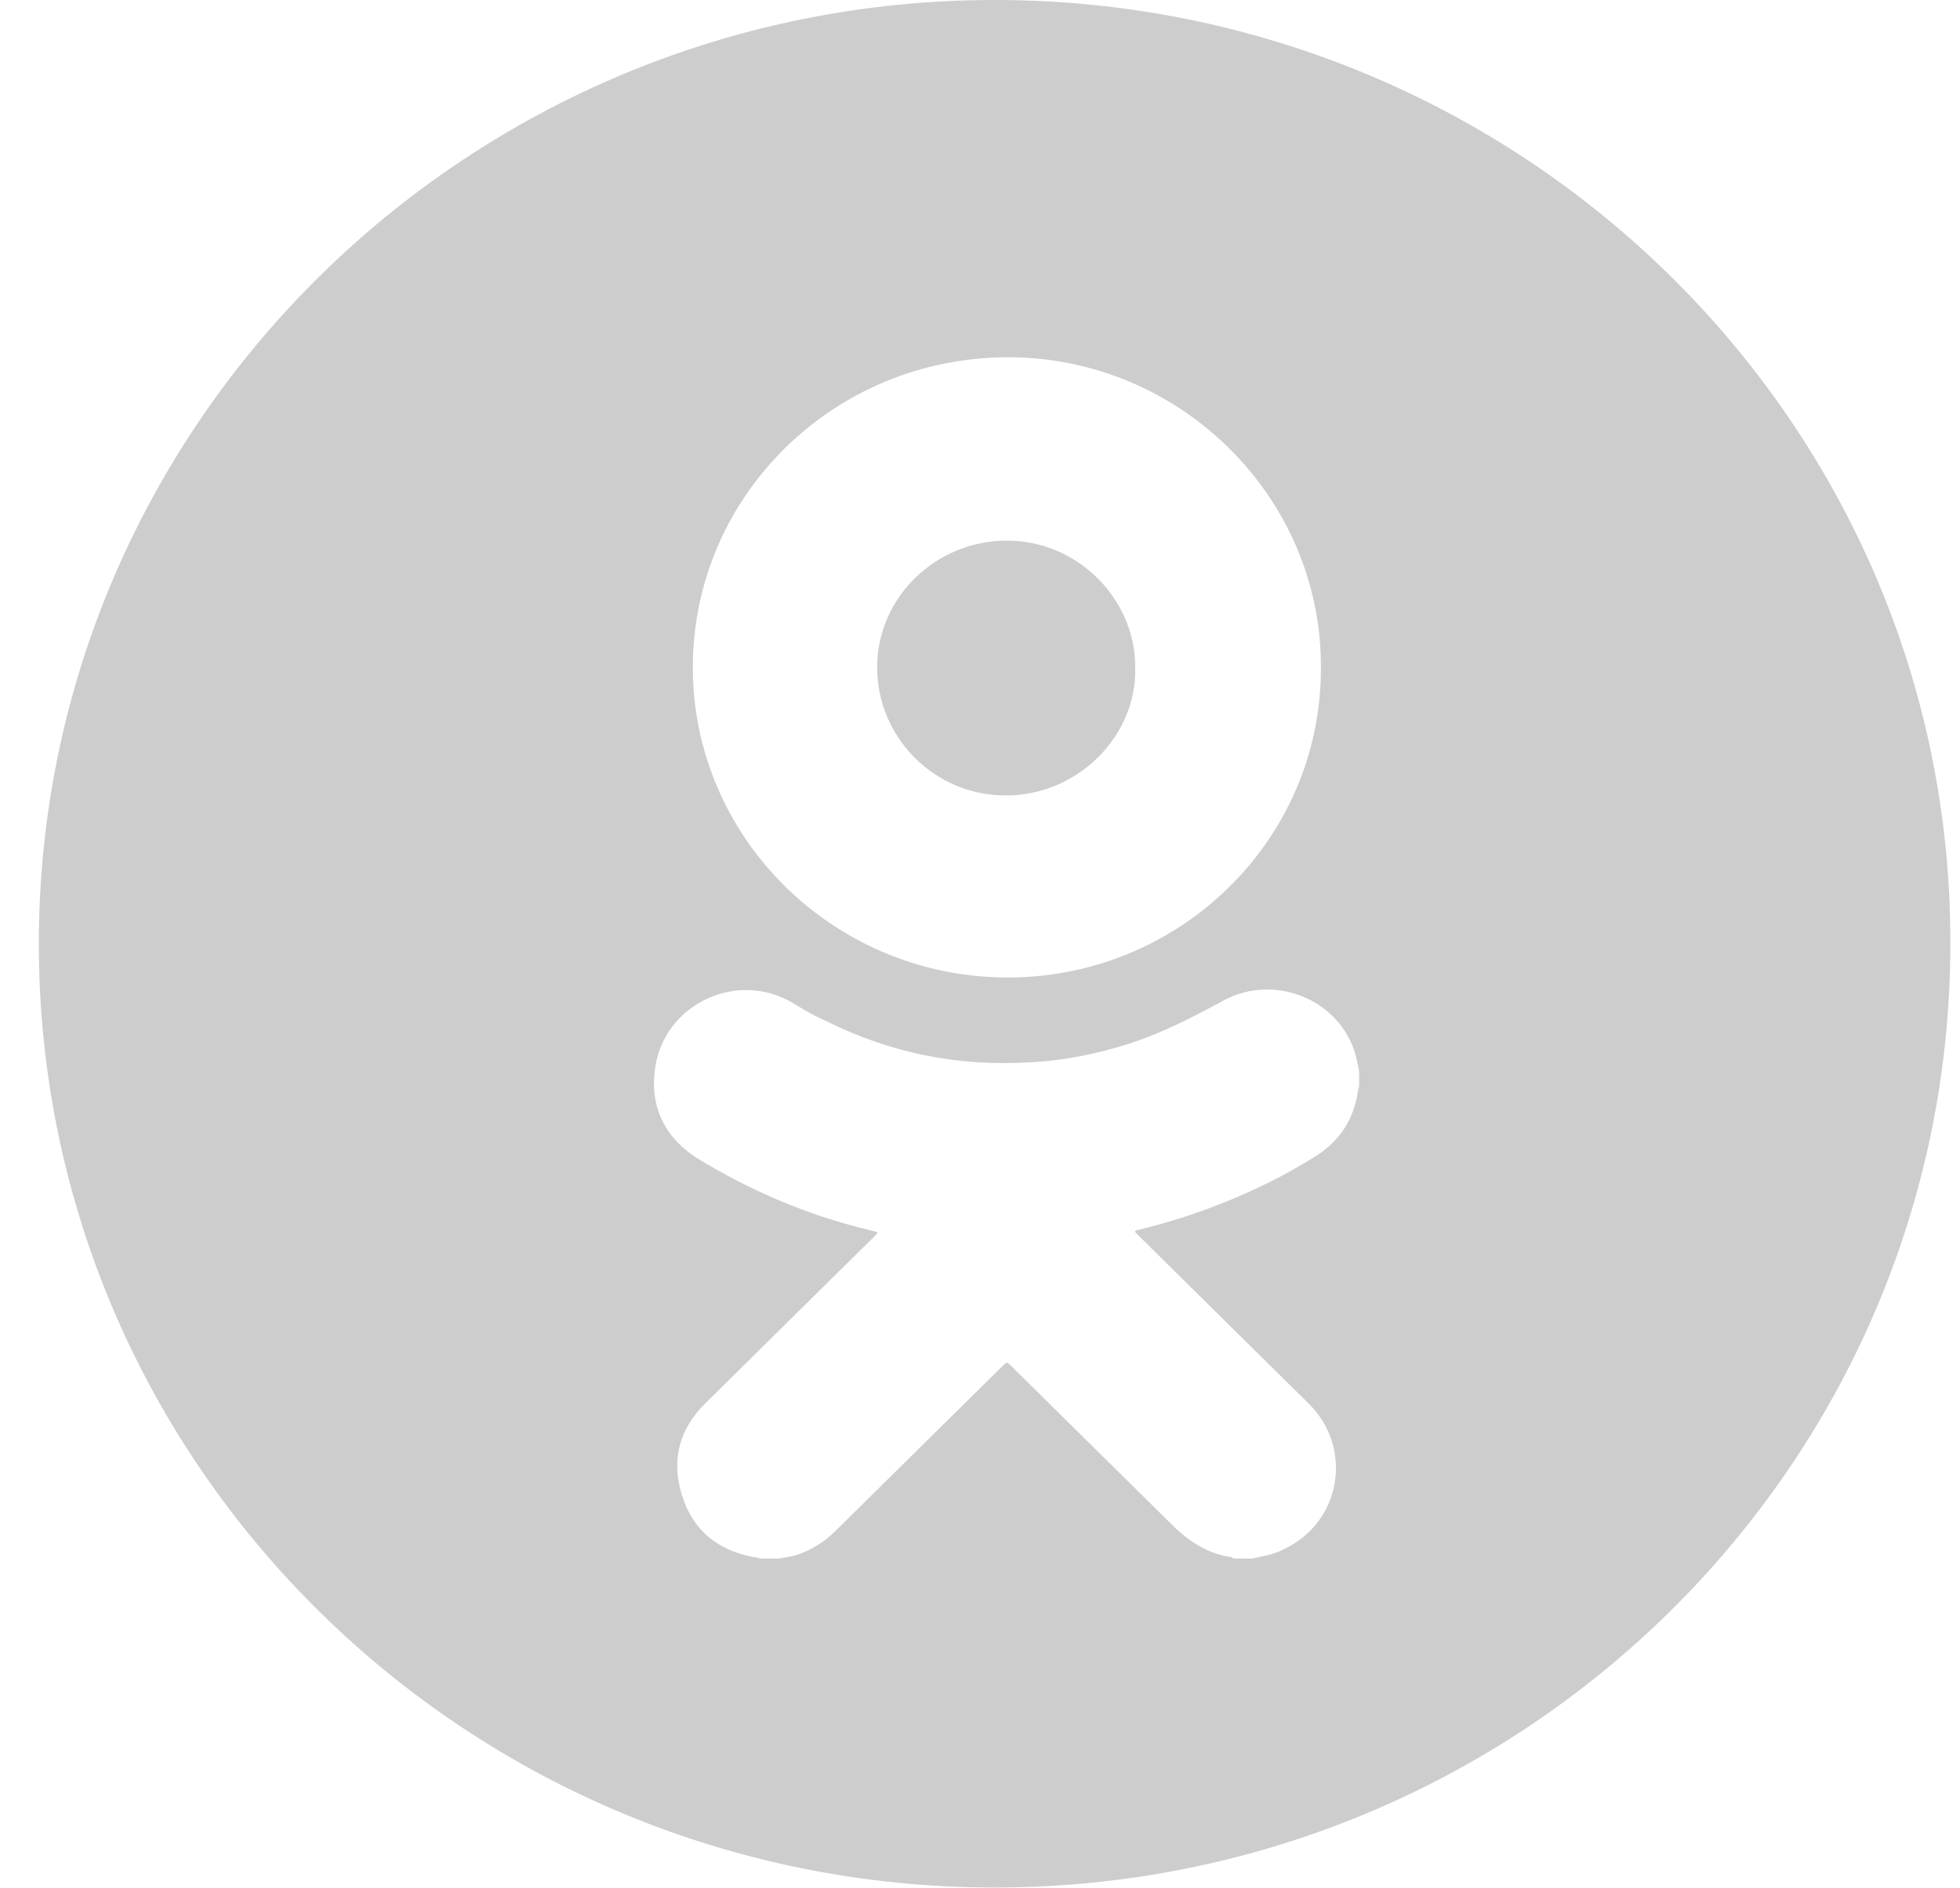
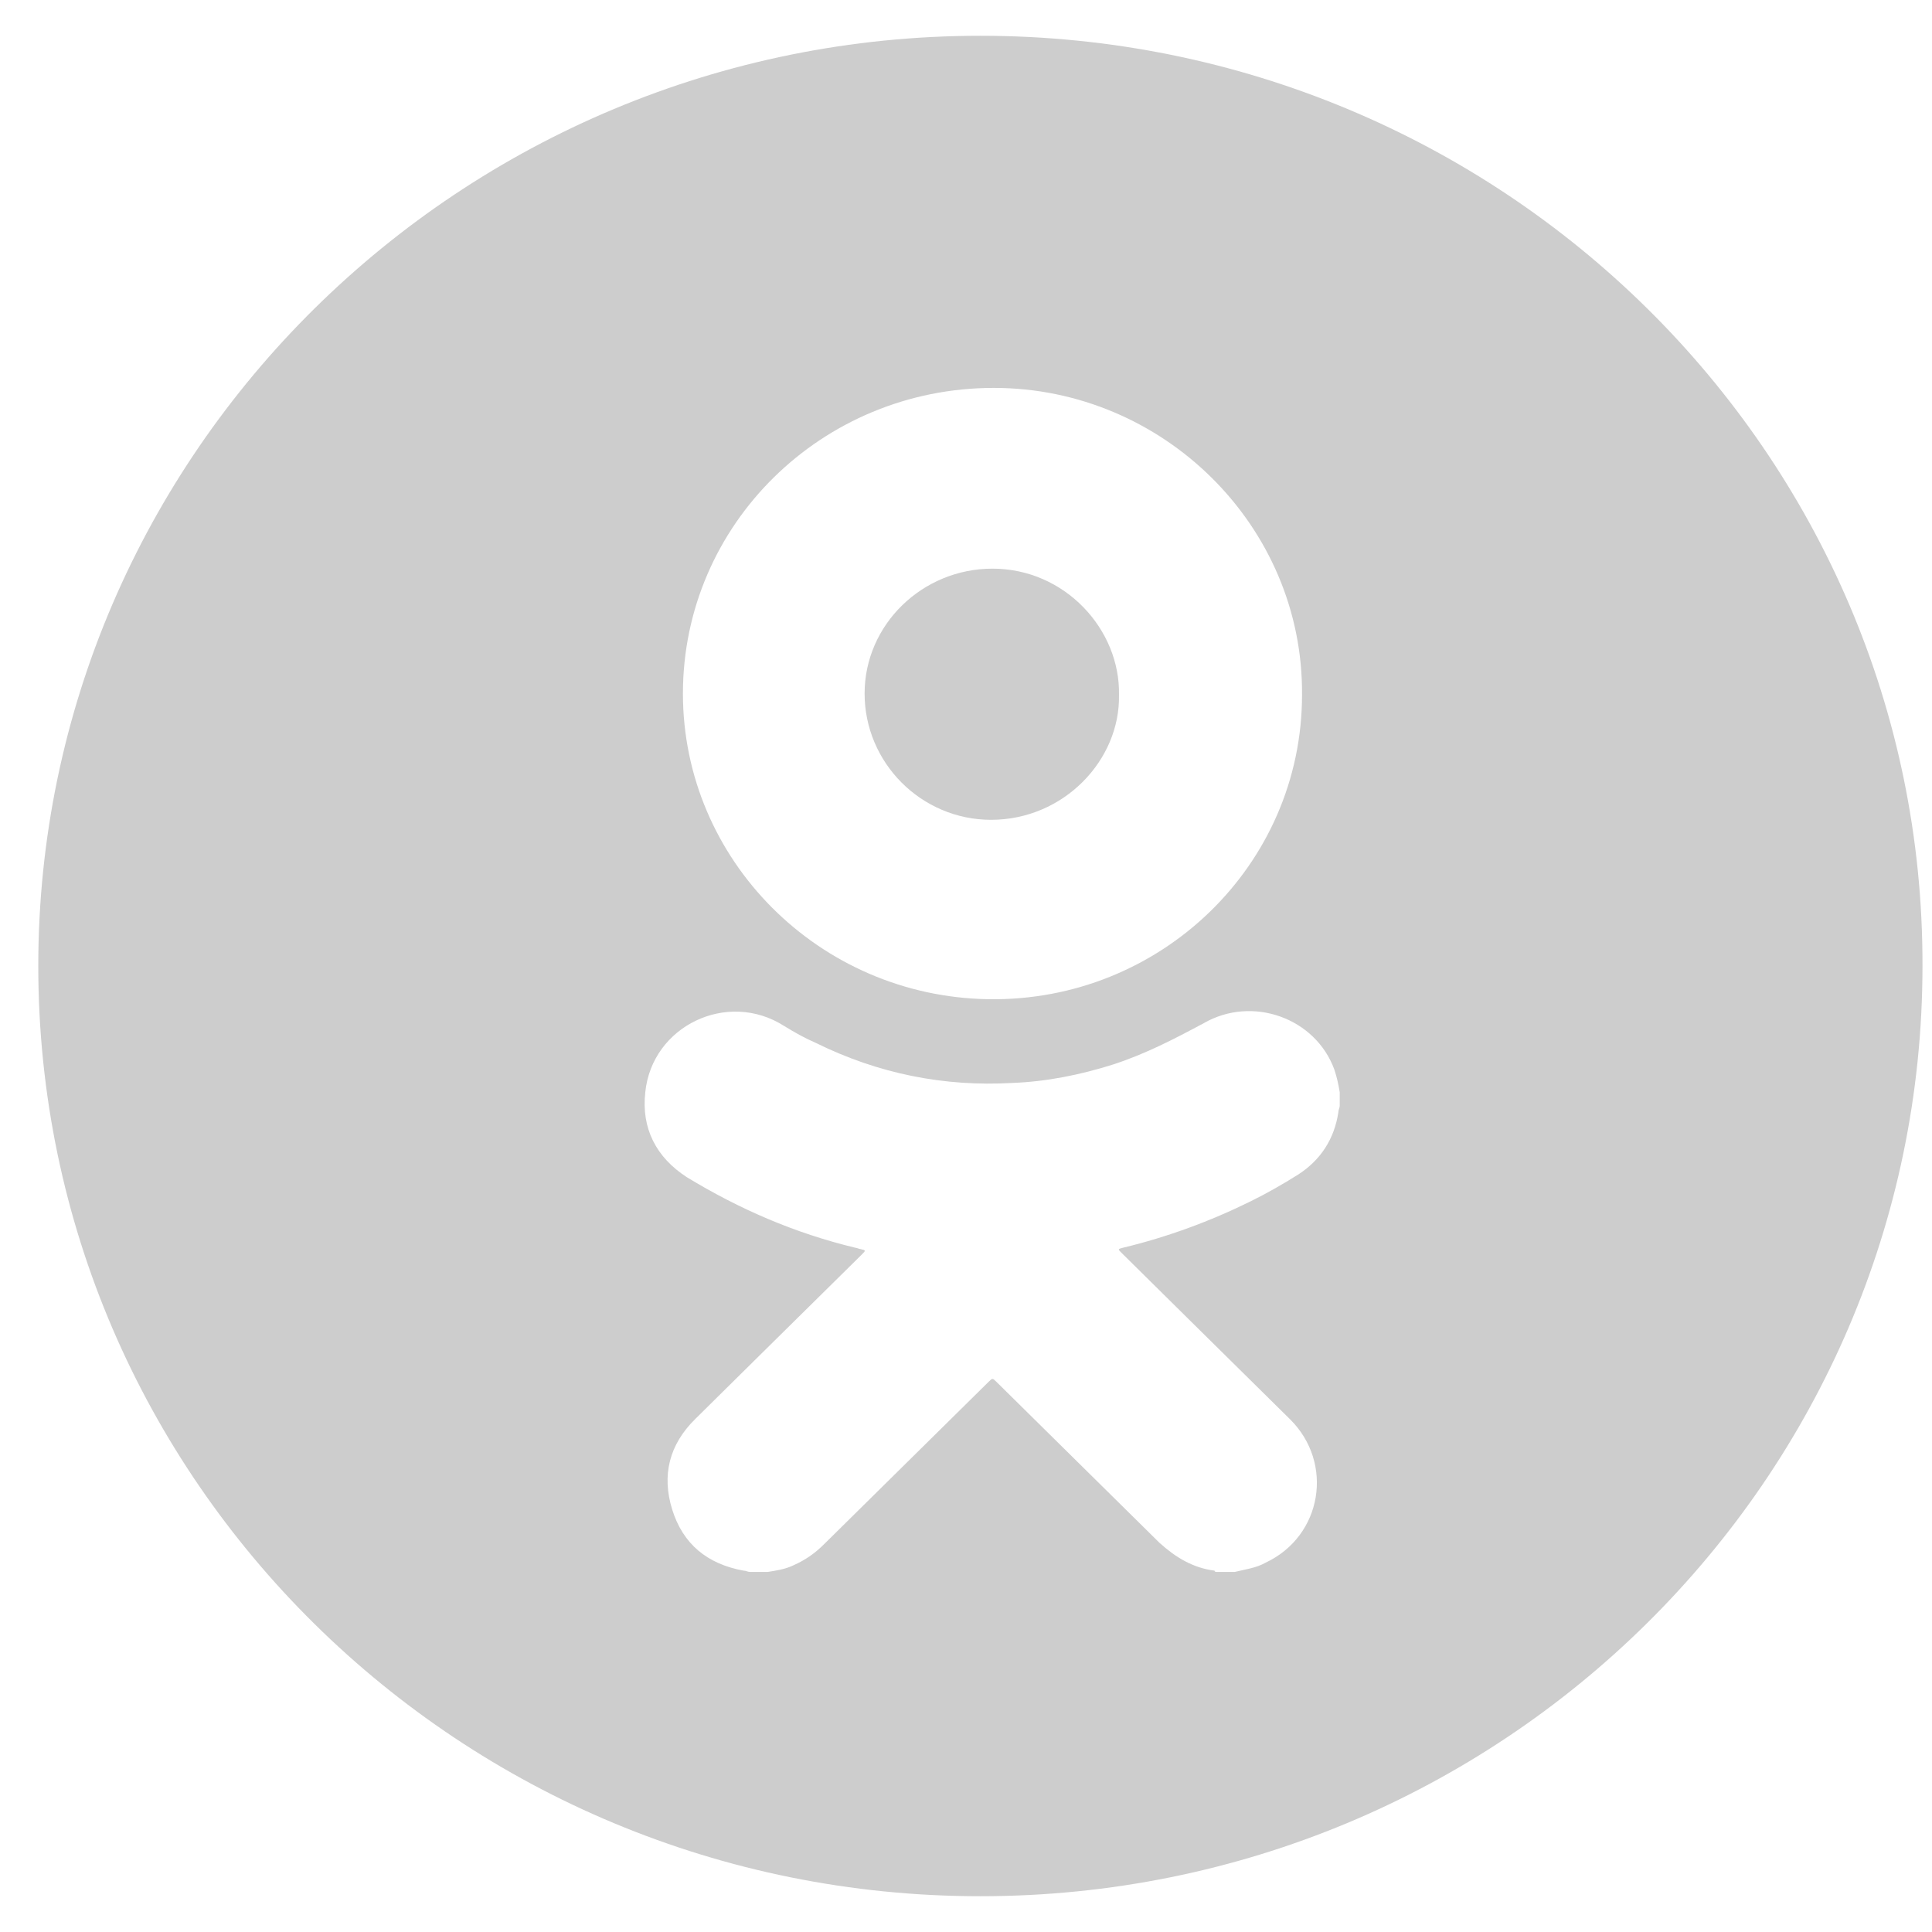
- <svg xmlns="http://www.w3.org/2000/svg" width="27" height="26" viewBox="0 0 27 26" fill="none">
+ <svg xmlns="http://www.w3.org/2000/svg" width="27" height="27" viewBox="0 0 27 26" fill="none">
  <path d="M13.851 10.957C14.867 10.957 15.657 10.121 15.638 9.211C15.657 8.301 14.886 7.447 13.87 7.447C12.892 7.447 12.083 8.227 12.083 9.193C12.083 10.158 12.873 10.957 13.851 10.957Z" fill="#CDCDCD" />
  <path d="M13.701 0C6.441 0 0.535 5.831 0.535 13C0.535 20.187 6.441 26 13.701 26C20.98 26 26.867 20.169 26.867 13C26.886 5.831 20.98 0 13.701 0ZM13.889 4.921C16.259 4.921 18.215 6.853 18.196 9.211C18.196 11.588 16.221 13.501 13.814 13.464C11.444 13.427 9.544 11.514 9.544 9.193C9.544 6.834 11.482 4.921 13.889 4.921ZM18.723 14.95C18.723 14.987 18.704 15.006 18.704 15.043C18.648 15.414 18.459 15.711 18.14 15.916C17.933 16.046 17.707 16.176 17.481 16.287C16.917 16.566 16.315 16.788 15.695 16.937C15.62 16.956 15.62 16.956 15.676 17.011C16.014 17.346 16.372 17.698 16.71 18.033C17.143 18.46 17.594 18.906 18.027 19.333C18.648 19.946 18.478 20.967 17.688 21.338C17.557 21.413 17.406 21.431 17.256 21.468C17.18 21.468 17.087 21.468 17.011 21.468C16.992 21.468 16.974 21.468 16.974 21.45C16.673 21.413 16.428 21.264 16.203 21.06C15.45 20.317 14.679 19.556 13.927 18.813C13.87 18.757 13.87 18.757 13.814 18.813C13.043 19.574 12.29 20.317 11.519 21.078C11.388 21.209 11.256 21.301 11.087 21.376C10.974 21.431 10.842 21.45 10.729 21.468C10.654 21.468 10.579 21.468 10.485 21.468C10.447 21.468 10.428 21.45 10.391 21.45C9.883 21.357 9.544 21.078 9.394 20.596C9.244 20.113 9.356 19.686 9.714 19.333C10.034 19.017 10.334 18.72 10.654 18.404C11.124 17.94 11.595 17.476 12.046 17.03C12.102 16.974 12.102 16.974 12.027 16.956C12.008 16.956 11.971 16.937 11.952 16.937C11.105 16.733 10.334 16.398 9.601 15.953C9.168 15.674 8.961 15.266 9.018 14.764C9.112 13.836 10.165 13.334 10.955 13.836C11.105 13.928 11.237 14.003 11.406 14.077C12.272 14.504 13.193 14.69 14.152 14.634C14.623 14.616 15.093 14.523 15.563 14.374C16.014 14.226 16.409 14.021 16.823 13.799C17.5 13.409 18.384 13.724 18.648 14.448C18.685 14.56 18.704 14.653 18.723 14.764C18.723 14.82 18.723 14.876 18.723 14.95Z" fill="#CDCDCD" />
</svg>
